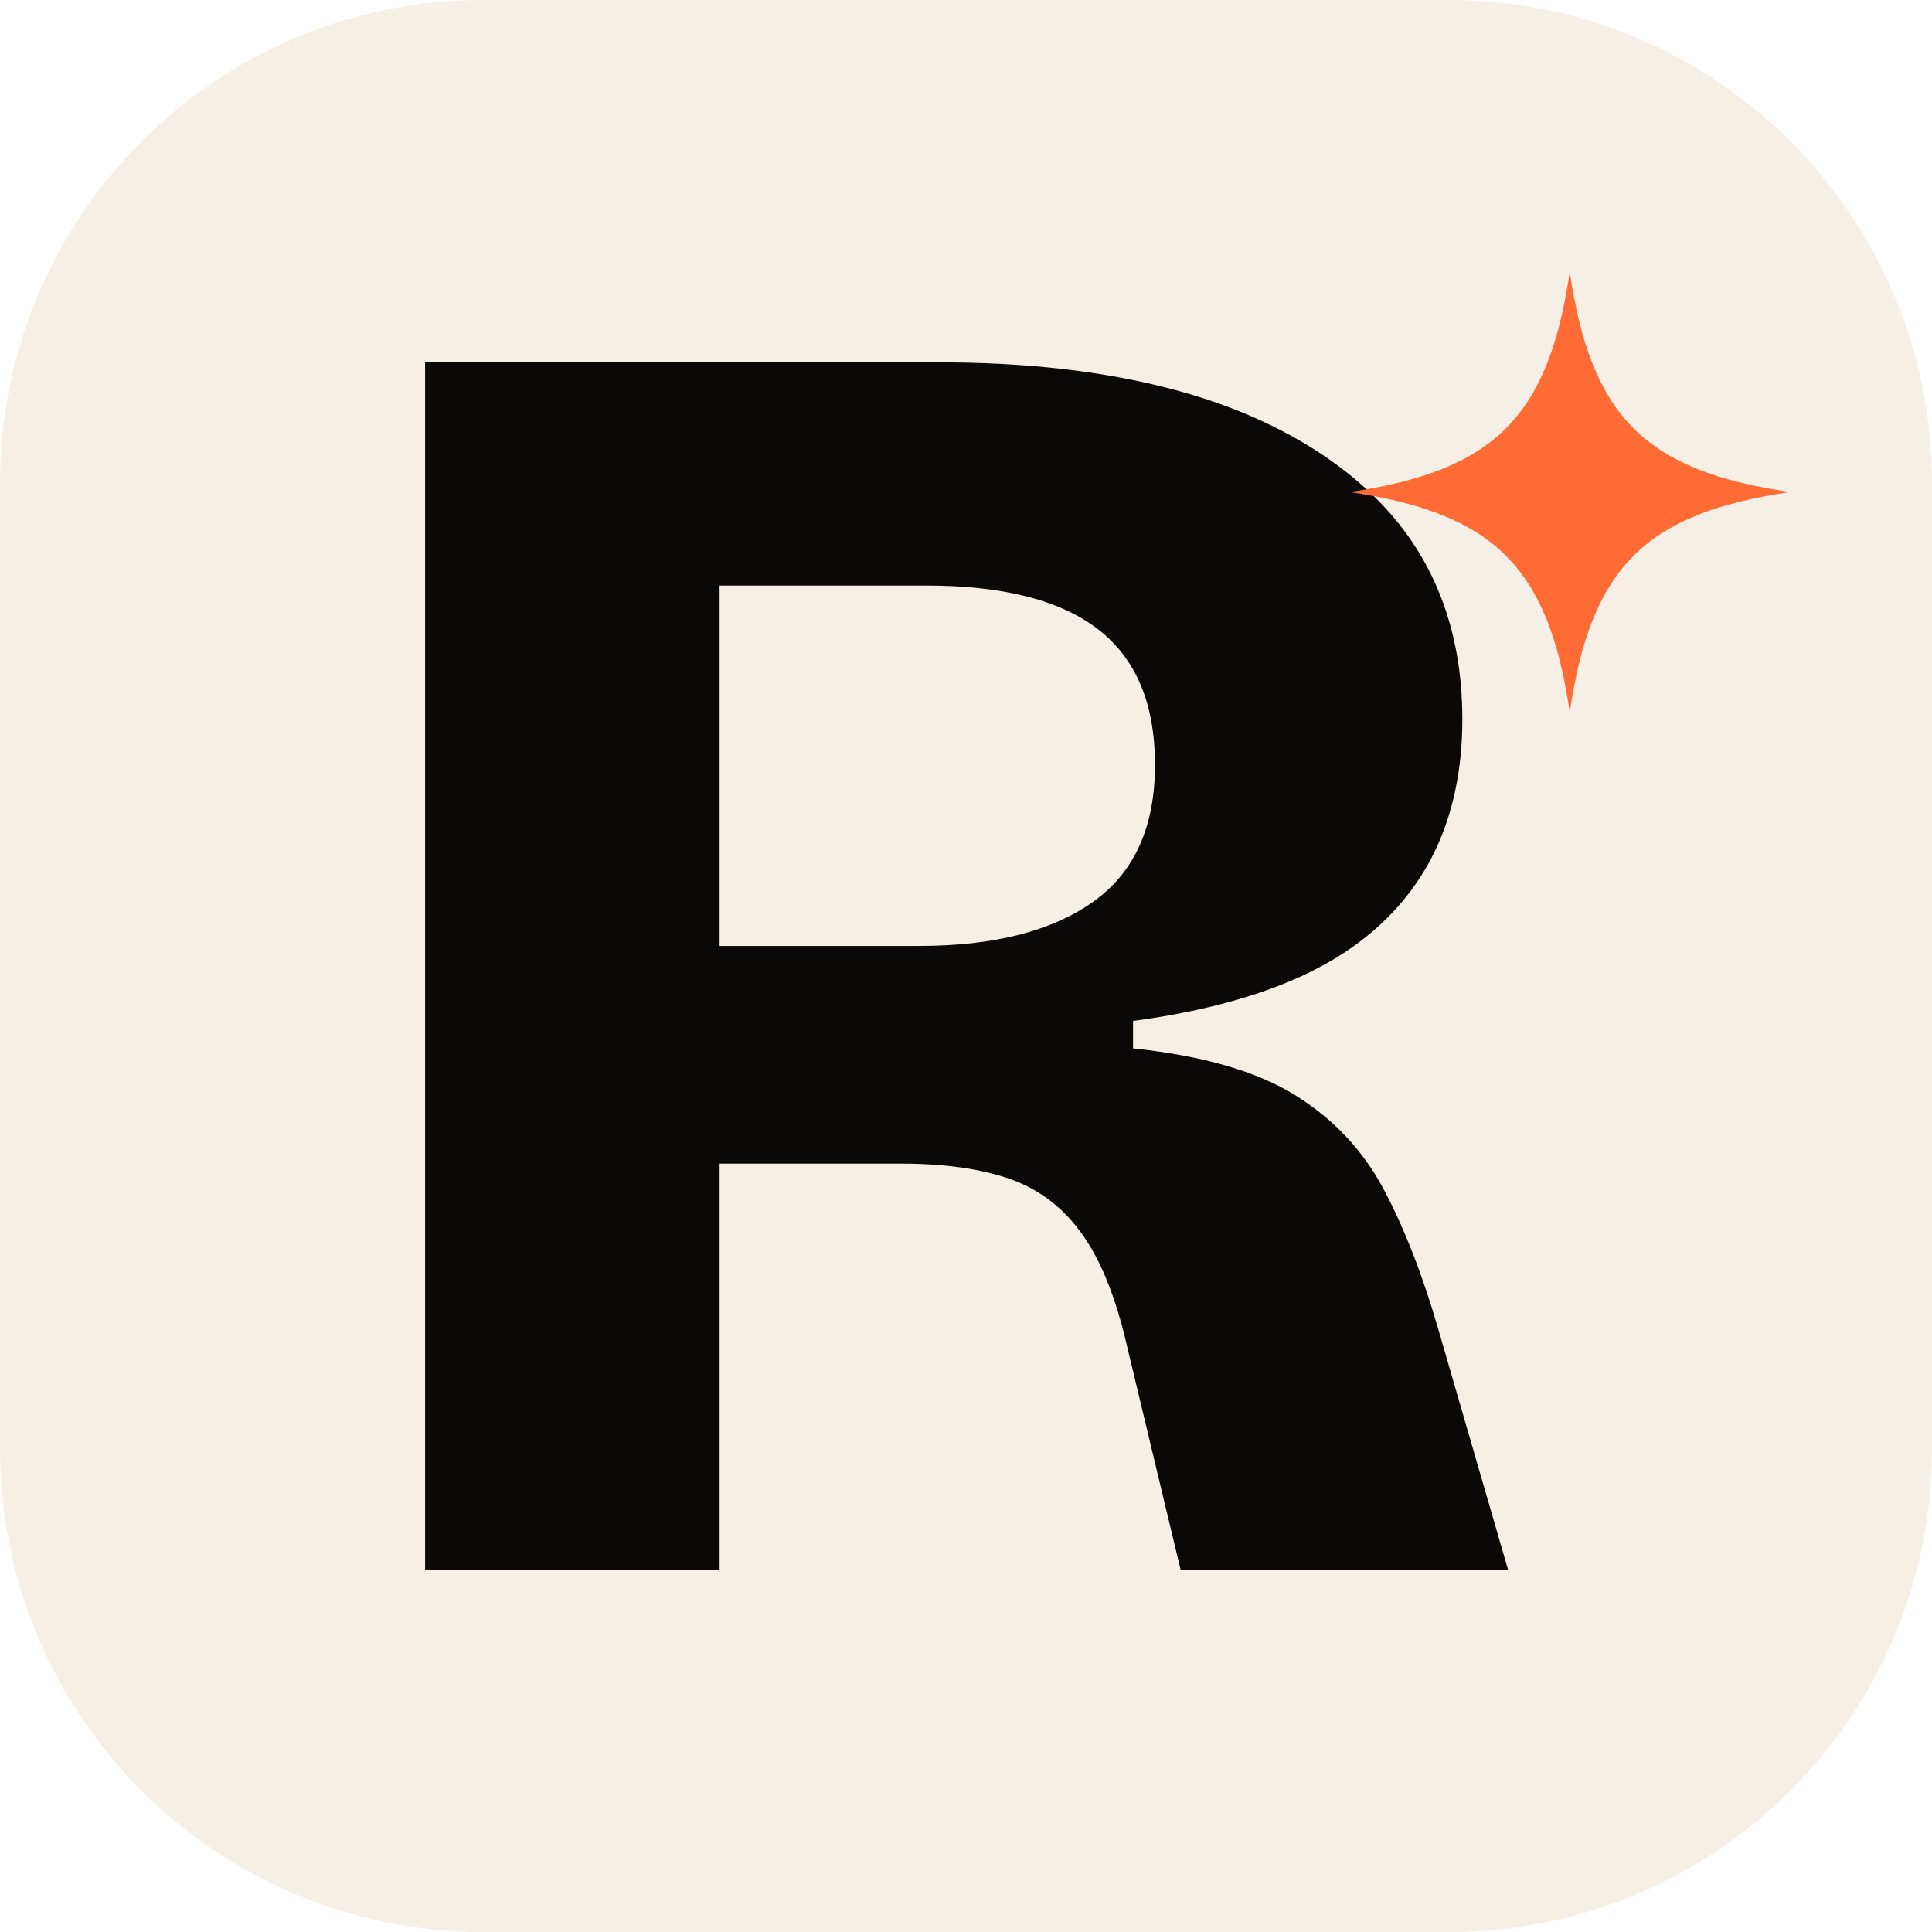
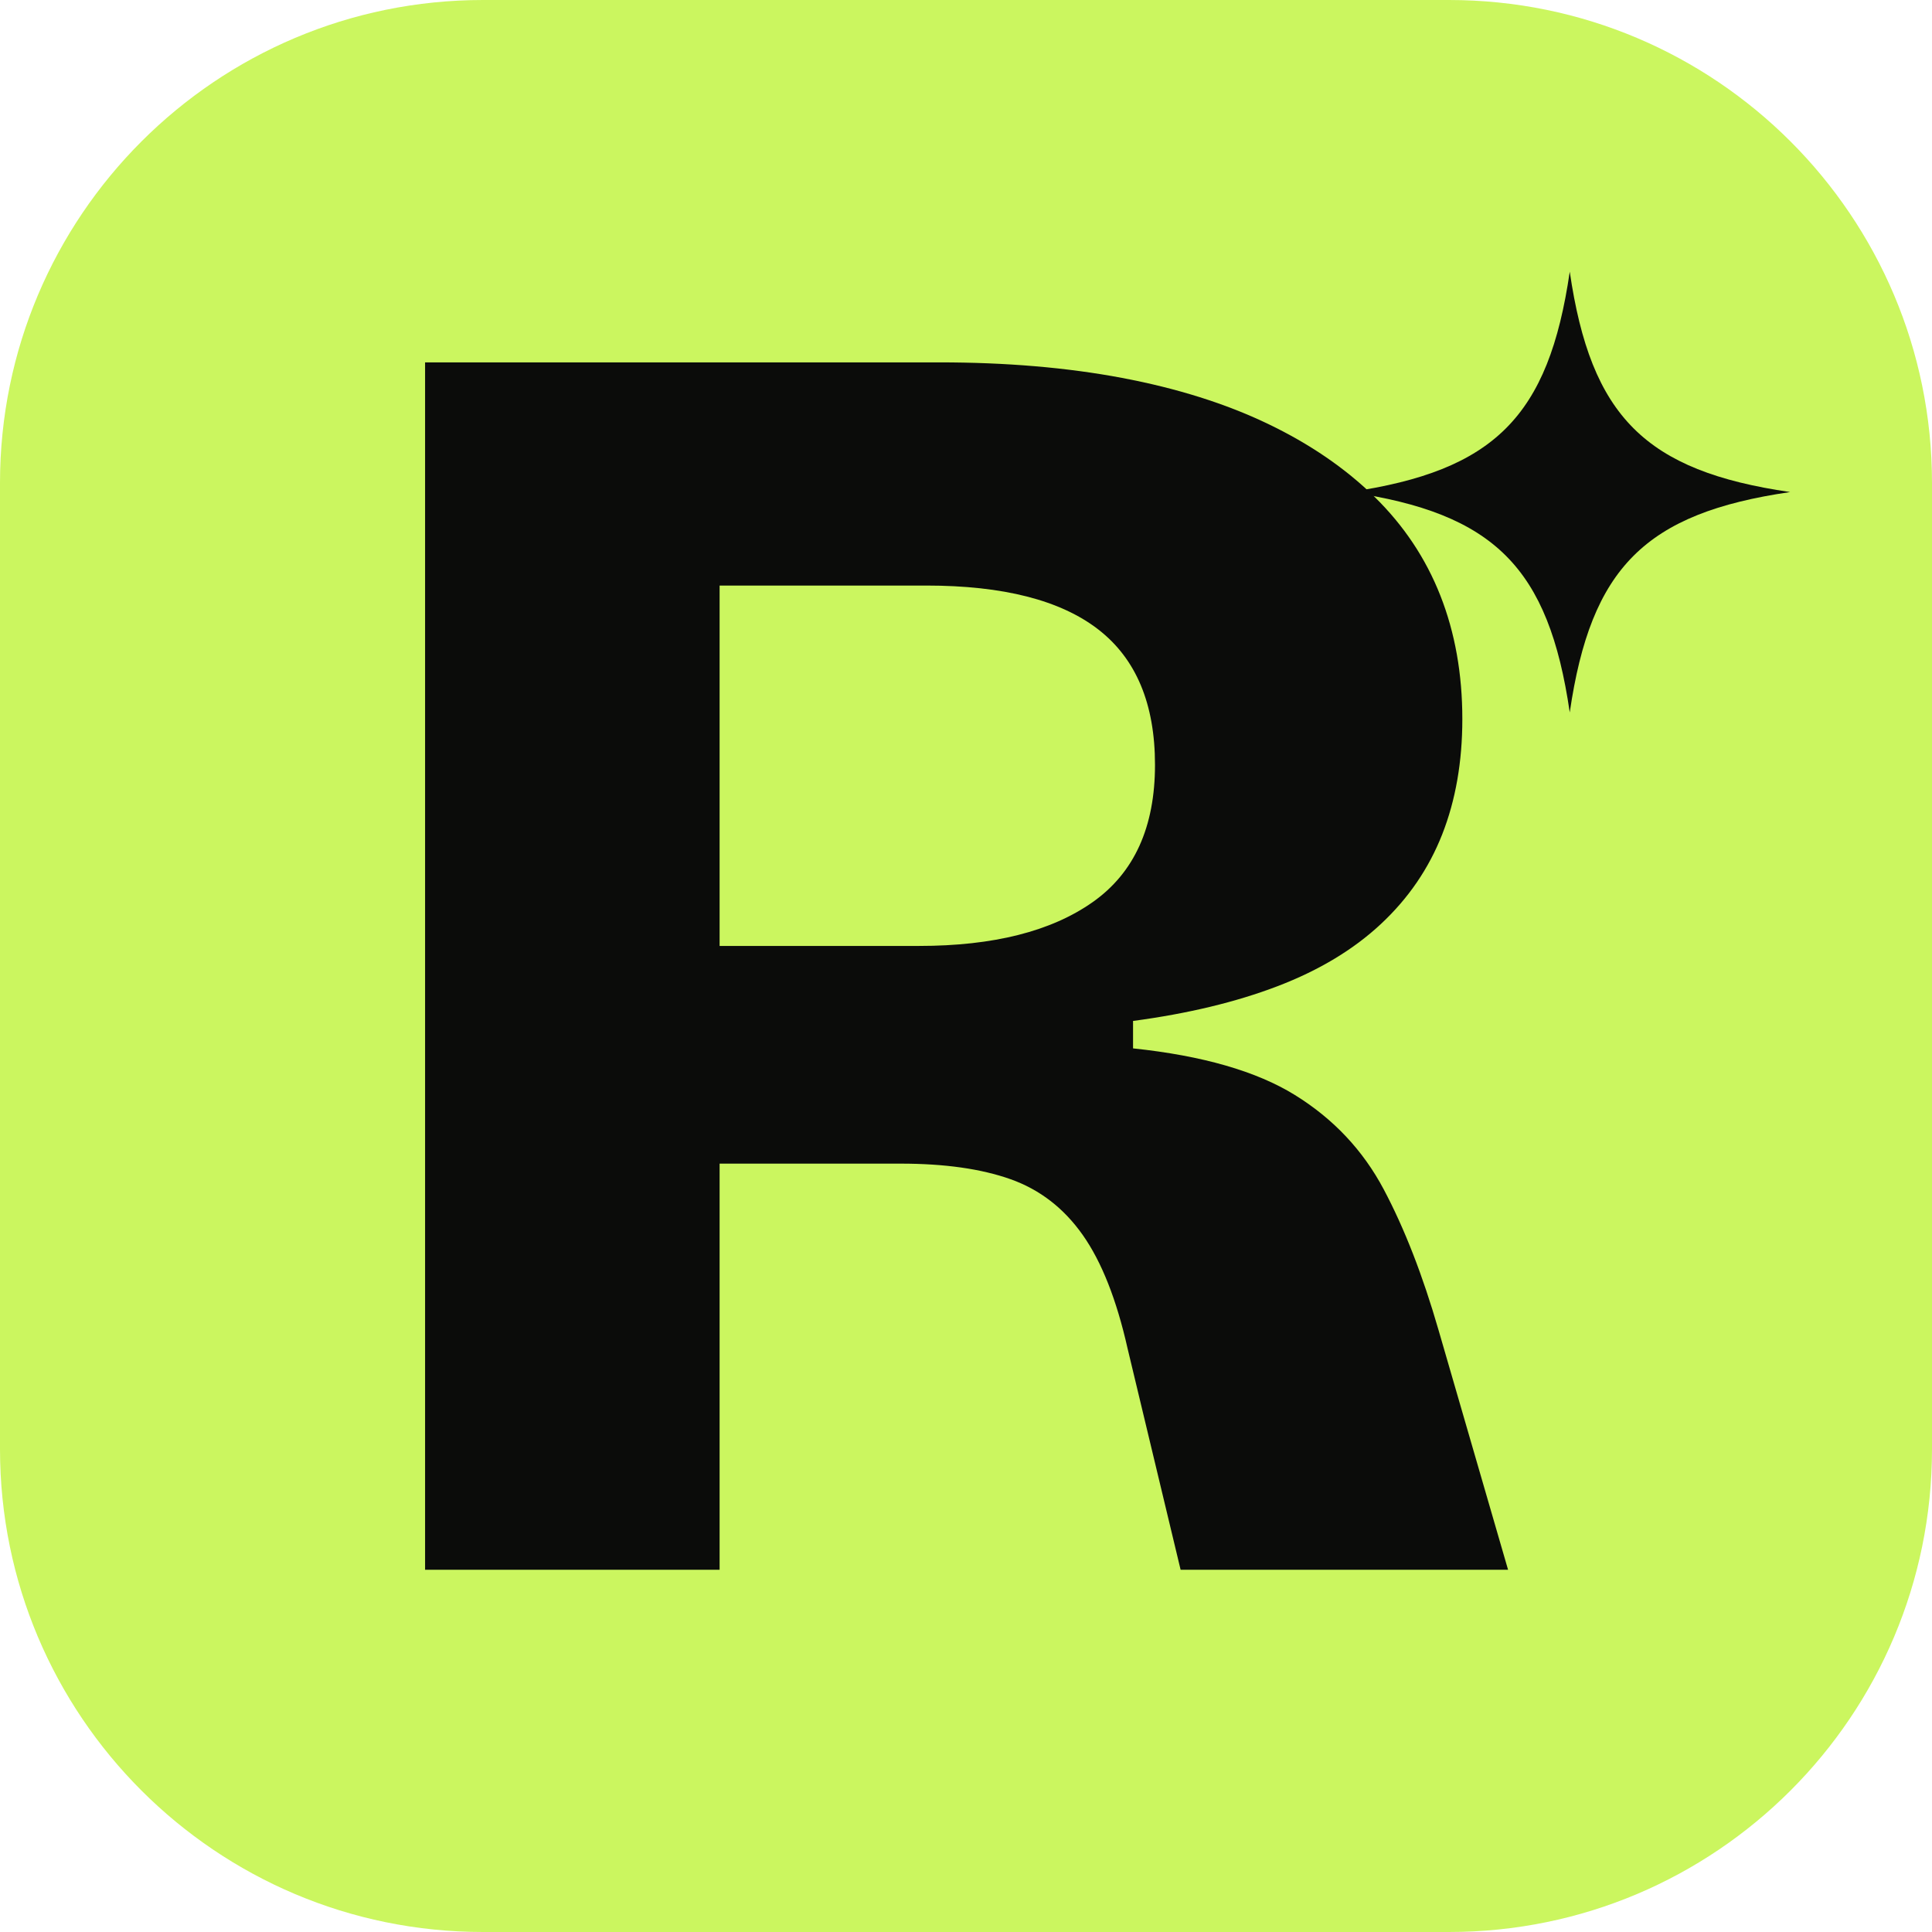
<svg xmlns="http://www.w3.org/2000/svg" viewBox="0 0 64 64">
-   <rect width="64" height="64" rx="16" fill="#f5efe6" />
+   <rect width="64" height="64" rx="16" fill="#cbf65f" />
  <g transform="translate(9.9 52) scale(0.0606 -0.0606)">
-     <path fill="#0a0908" d="M69 0V660H350Q405 660 450.0 651.5Q495 643 529.5 626.5Q564 610 588.0 586.5Q612 563 624.0 532.5Q636 502 636 465Q636 430 625.0 402.0Q614 374 591.5 353.0Q569 332 535.0 319.0Q501 306 456 300V285Q513 279 544.5 259.5Q576 240 593.0 208.0Q610 176 623 131L661 0H482L453 121Q444 161 428.5 183.0Q413 205 389.0 213.5Q365 222 329 222H230V0ZM230 341H339Q400 341 434.0 365.0Q468 389 468 440Q468 490 437.0 514.0Q406 538 343 538H230Z" />
+     <path fill="#0b0c0a" d="M69 0V660H350Q405 660 450.0 651.5Q495 643 529.5 626.5Q564 610 588.0 586.5Q612 563 624.0 532.5Q636 502 636 465Q636 430 625.0 402.0Q614 374 591.5 353.0Q569 332 535.0 319.0Q501 306 456 300V285Q513 279 544.5 259.5Q576 240 593.0 208.0Q610 176 623 131L661 0H482L453 121Q444 161 428.5 183.0Q413 205 389.0 213.5Q365 222 329 222H230V0ZM230 341H339Q400 341 434.0 365.0Q468 389 468 440Q468 490 437.0 514.0Q406 538 343 538H230Z" />
  </g>
-   <path fill="#ff6b35" d="M52 9c.7 4.8 2.5 6.6 7.3 7.3-4.8.7-6.6 2.5-7.3 7.3-.7-4.8-2.5-6.6-7.3-7.3 4.8-.7 6.6-2.5 7.3-7.3z" />
+   <path fill="#0b0c0a" d="M52 9c.7 4.8 2.5 6.6 7.3 7.3-4.8.7-6.6 2.5-7.3 7.3-.7-4.8-2.5-6.6-7.3-7.3 4.8-.7 6.6-2.5 7.3-7.3z" />
</svg>
